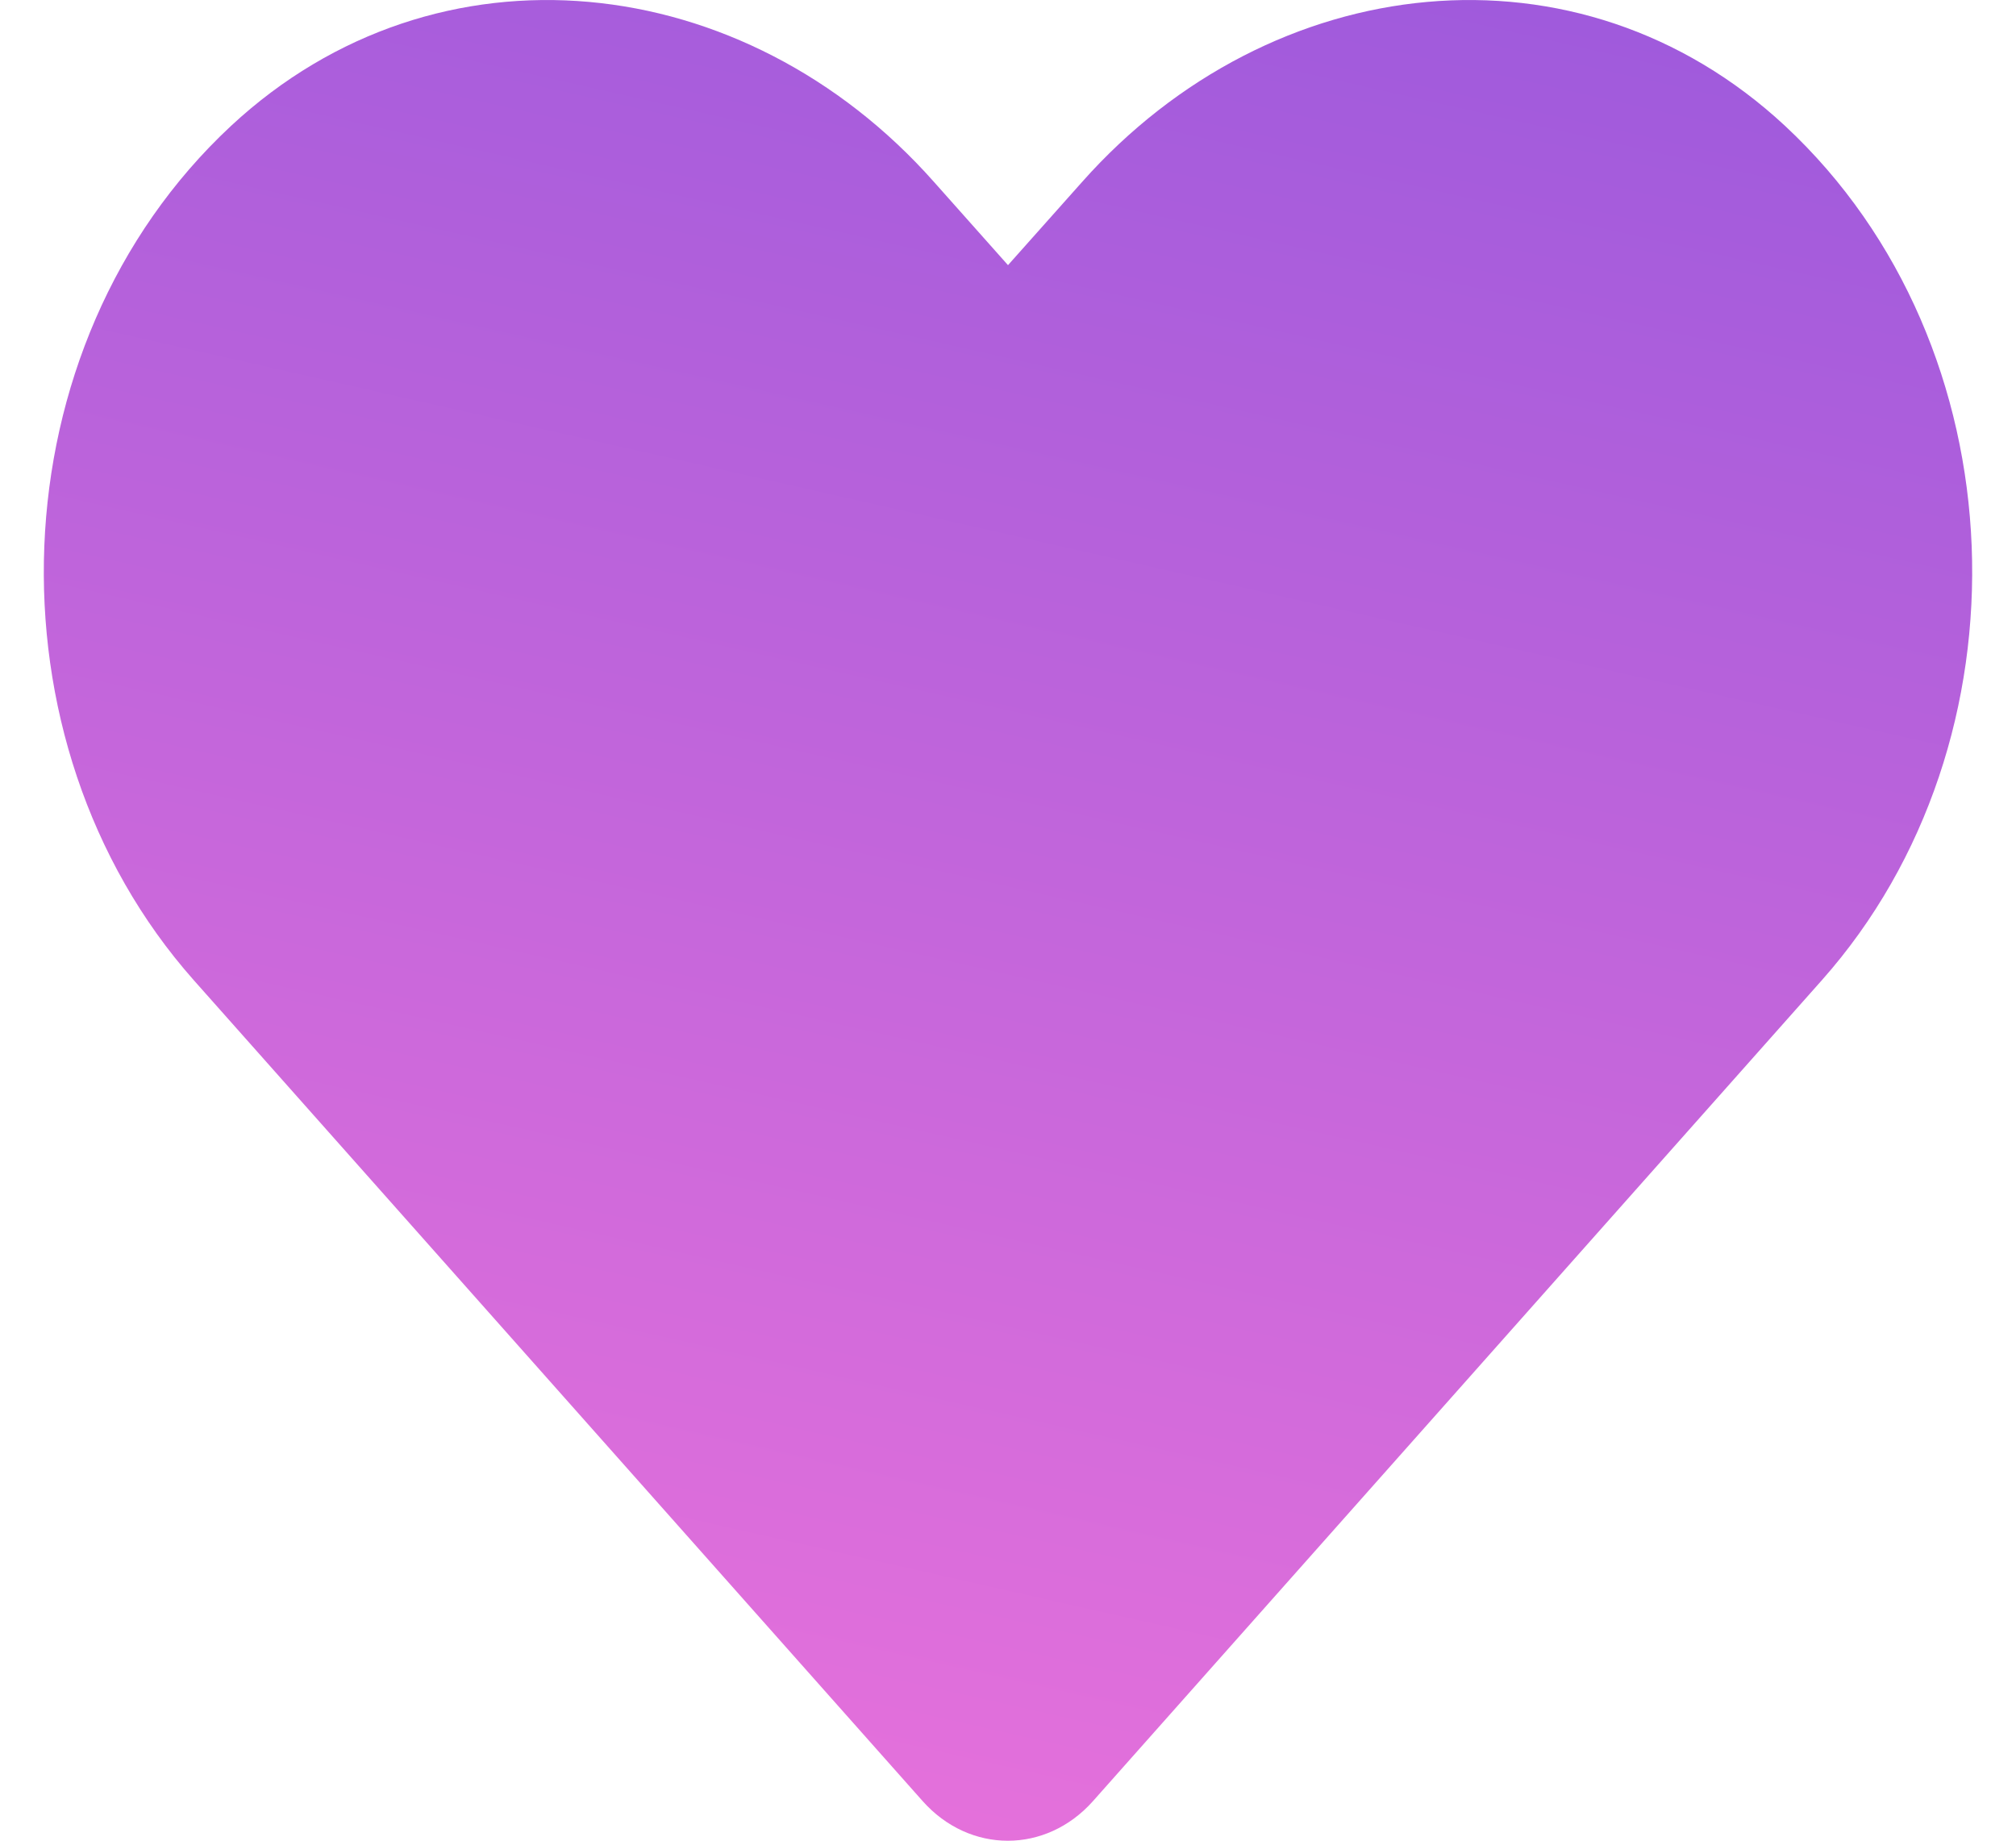
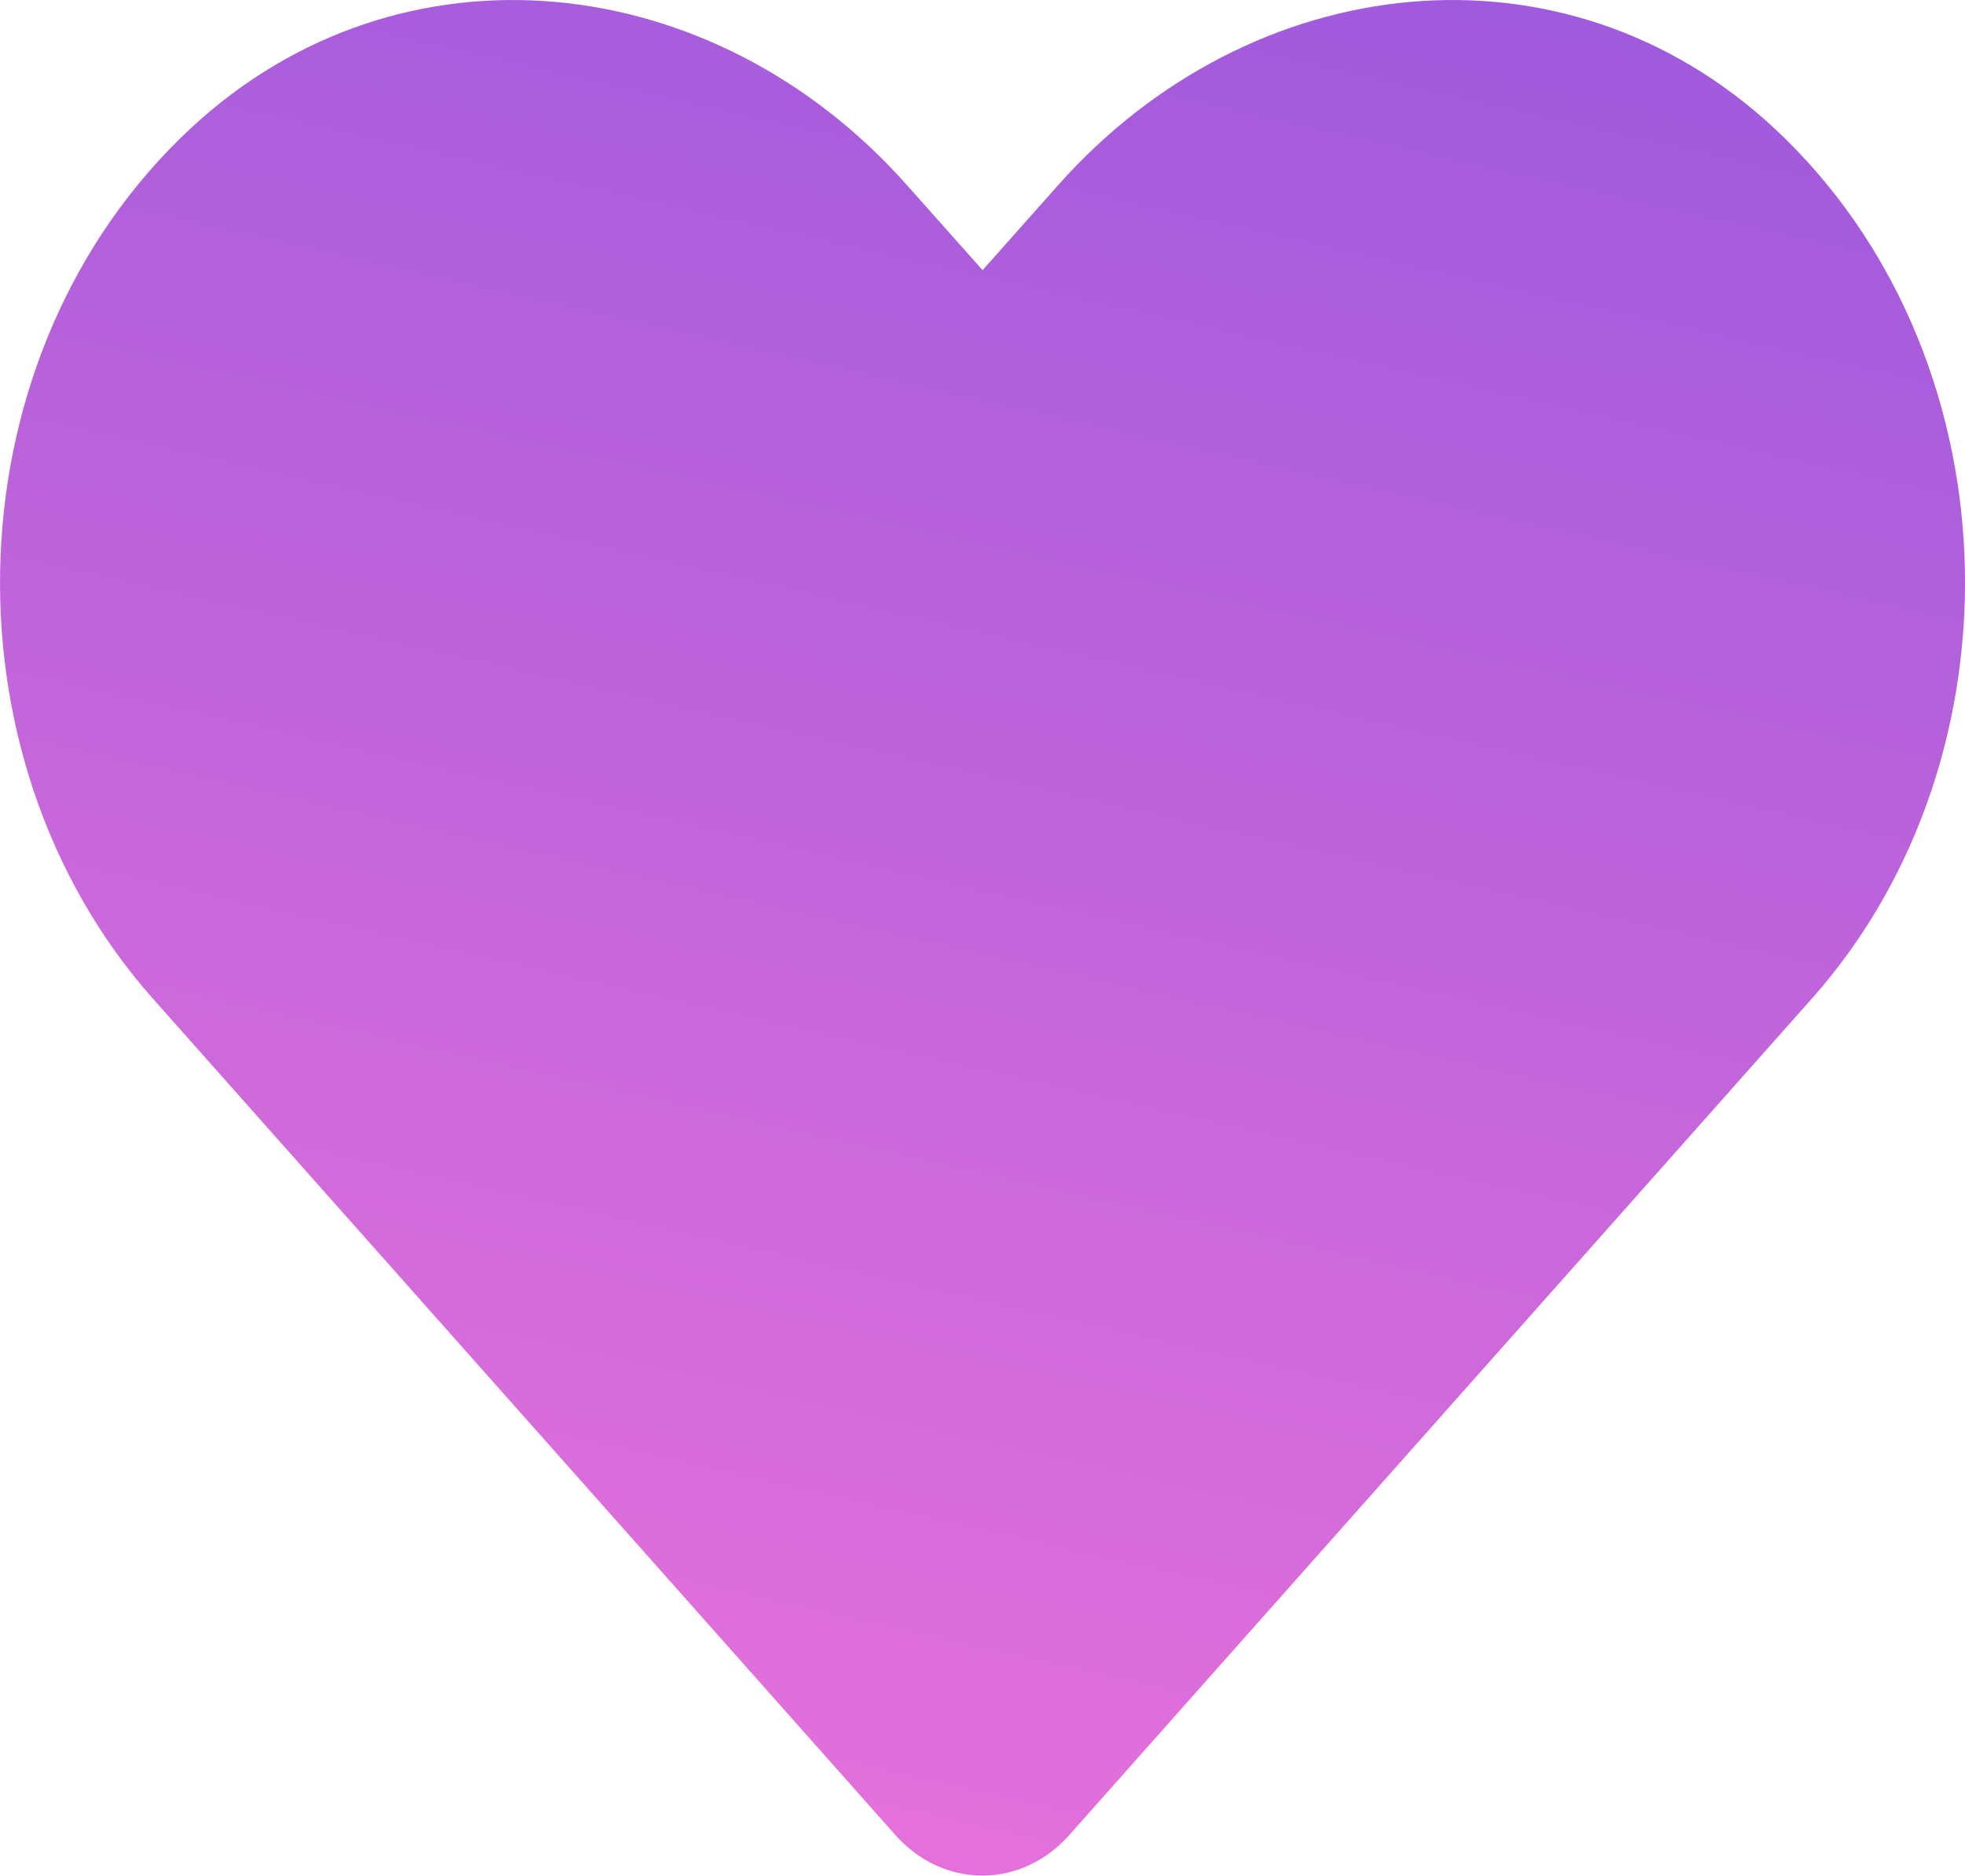
- <svg xmlns="http://www.w3.org/2000/svg" width="23" height="21" viewBox="0 0 23 21" fill="none">
-   <path d="M20.365 1.436C18.01 -0.753 14.508 -0.359 12.347 2.074L11.5 3.025L10.654 2.074C8.497 -0.359 4.991 -0.753 2.636 1.436C-0.063 3.949 -0.204 8.458 2.21 11.182L10.525 20.547C11.062 21.152 11.934 21.152 12.471 20.547L20.786 11.182C23.205 8.458 23.063 3.949 20.365 1.436Z" fill="url(#paint0_linear_25368_712)" />
+ <svg xmlns="http://www.w3.org/2000/svg" width="22" height="21" viewBox="0 0 22 21" fill="none">
+   <path d="M19.865 1.436C17.51 -0.753 14.008 -0.359 11.847 2.073L11.001 3.025L10.154 2.073C7.997 -0.359 4.491 -0.753 2.136 1.436C-0.562 3.948 -0.704 8.458 1.711 11.181L10.025 20.547C10.562 21.152 11.434 21.152 11.972 20.547L20.286 11.181C22.705 8.458 22.563 3.948 19.865 1.436Z" fill="url(#paint0_linear_88691_527)" />
  <defs>
-     <linearGradient id="paint0_linear_25368_712" x1="11.5" y1="-5.46" x2="3.934" y2="27.993" gradientUnits="userSpaceOnUse">
+     <linearGradient id="paint0_linear_88691_527" x1="11" y1="-5.46" x2="3.434" y2="27.992" gradientUnits="userSpaceOnUse">
      <stop stop-color="#9356DC" />
      <stop offset="1" stop-color="#FF79DA" />
    </linearGradient>
  </defs>
</svg>
